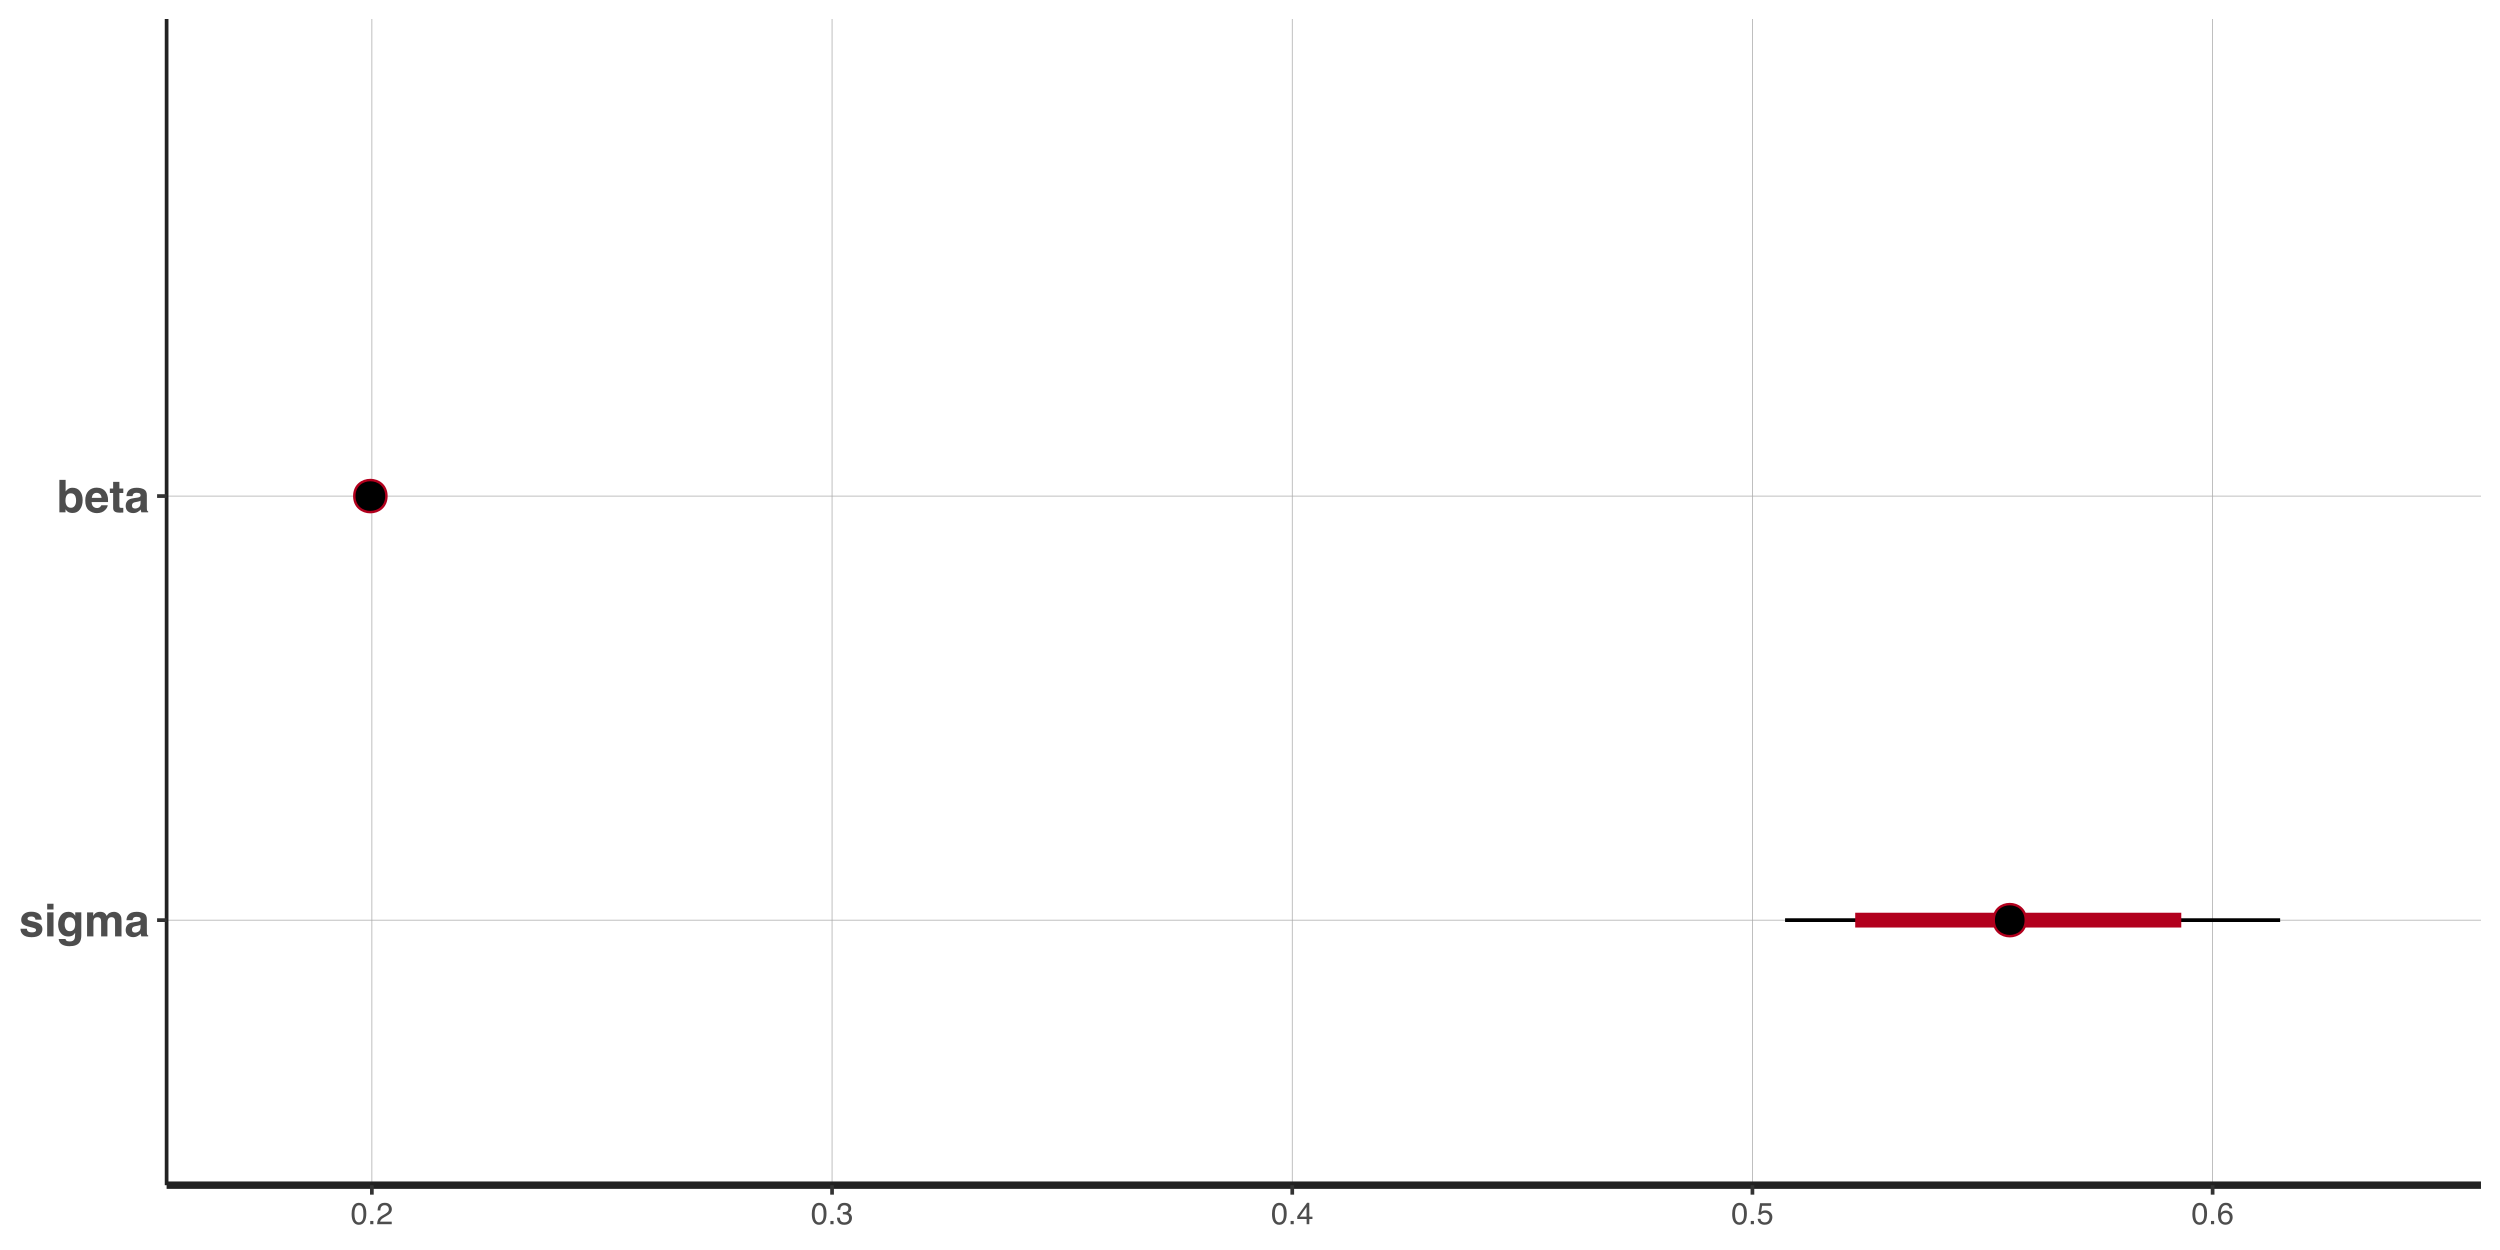
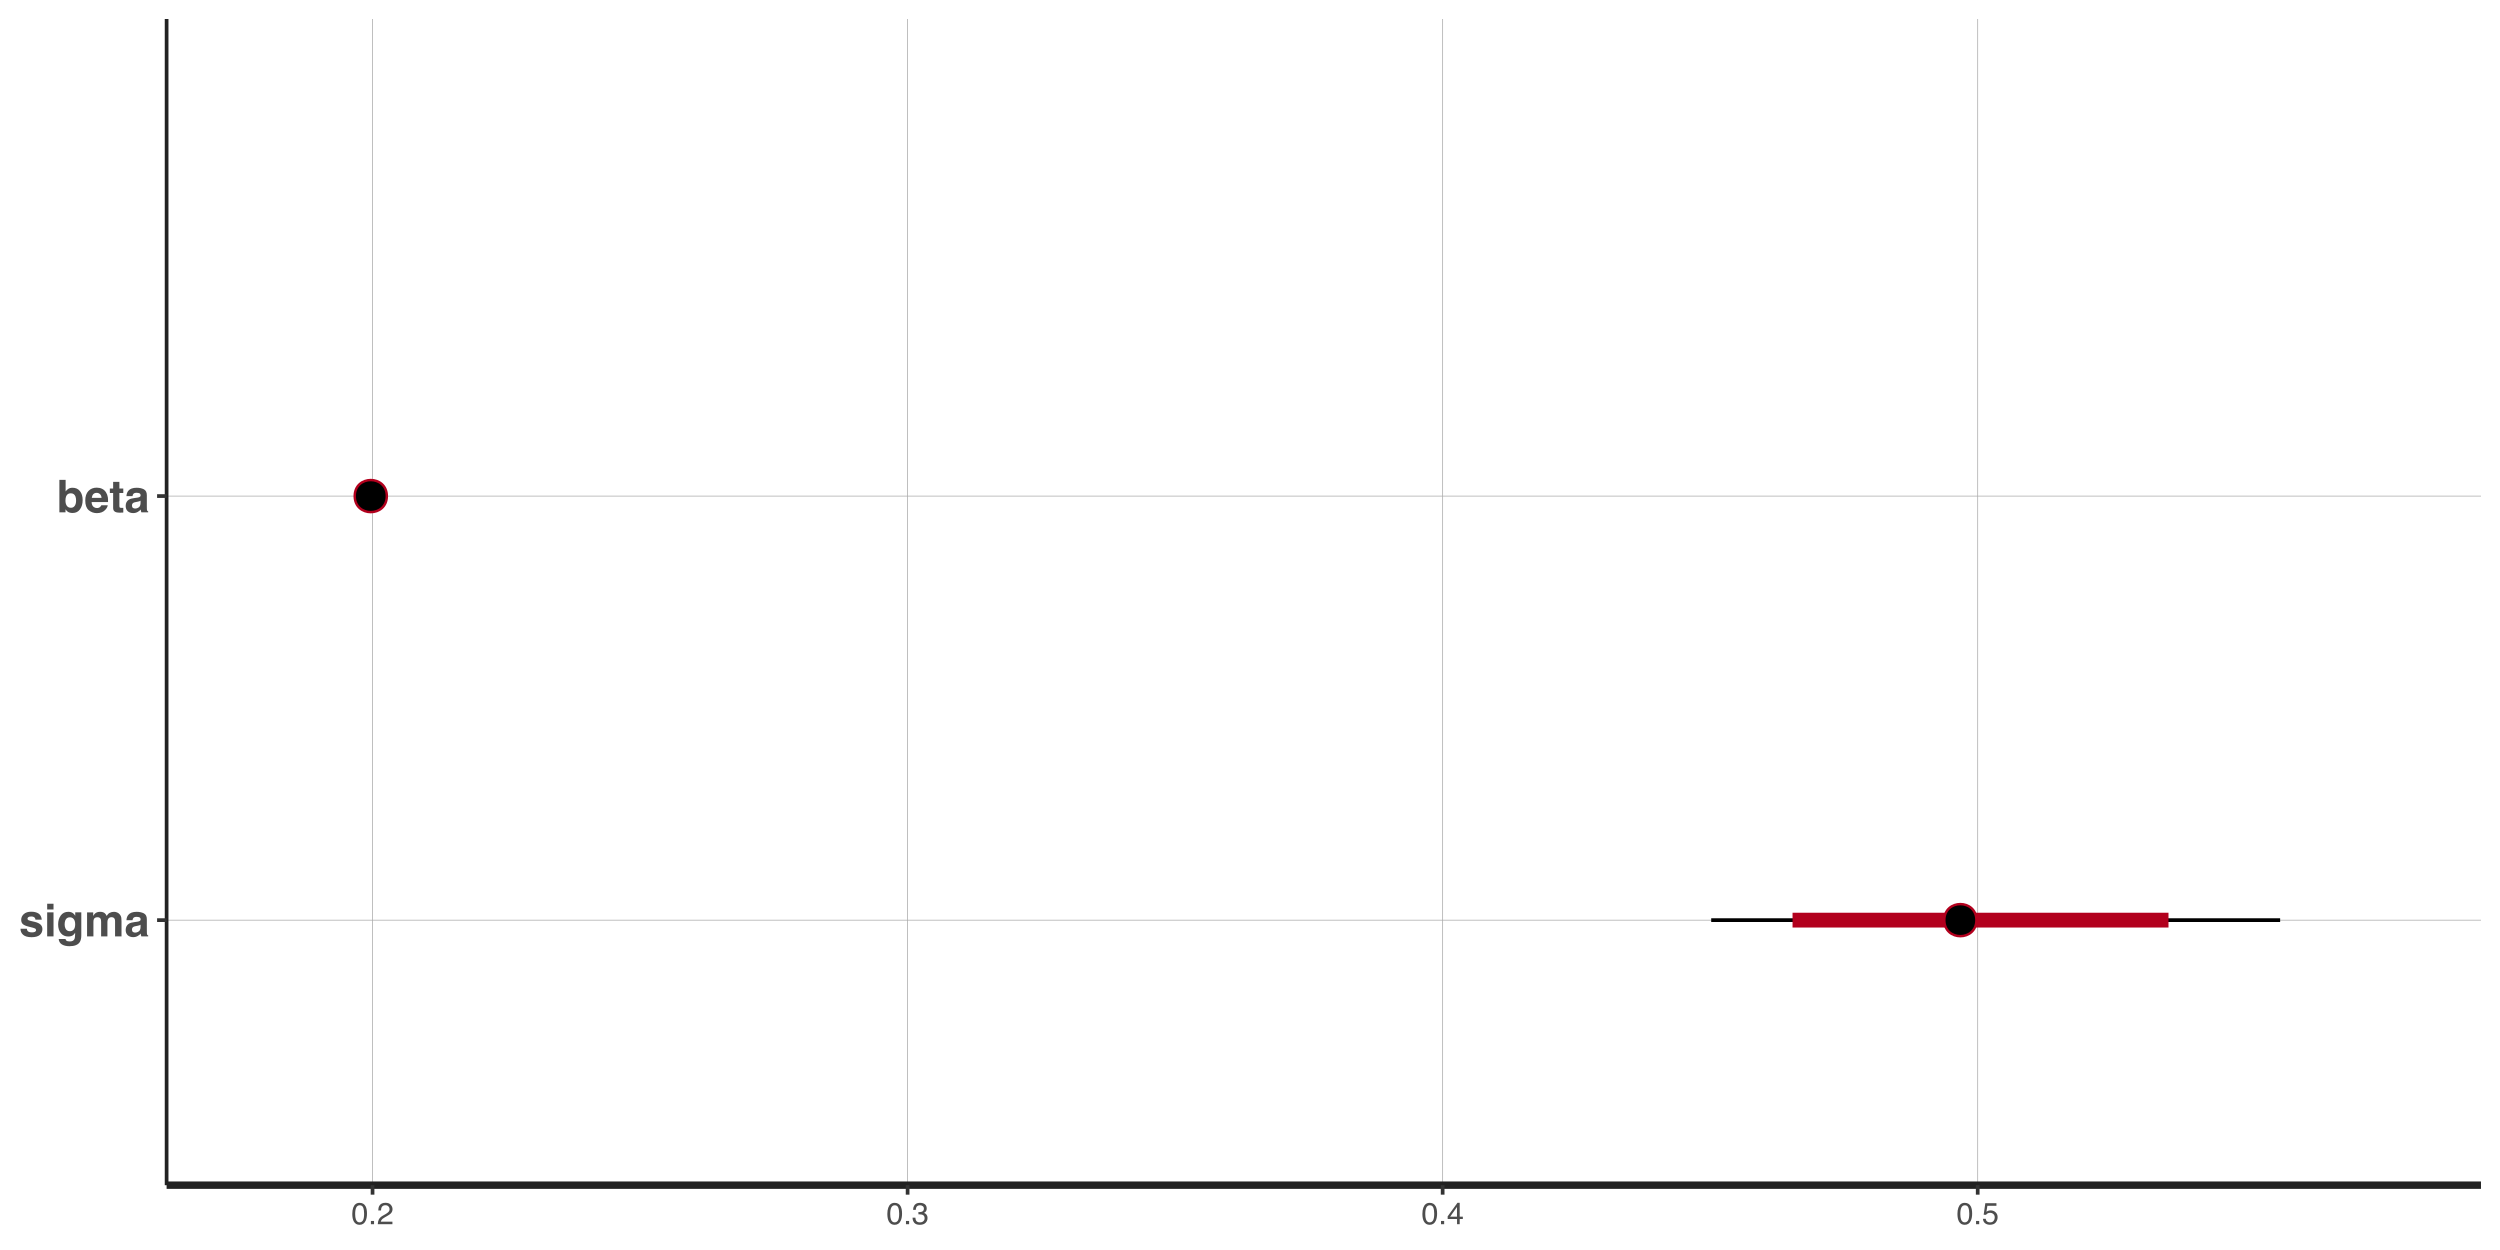
<svg xmlns="http://www.w3.org/2000/svg" xmlns:xlink="http://www.w3.org/1999/xlink" width="720pt" height="360pt" viewBox="0 0 720 360" version="1.1">
  <defs>
    <g>
      <symbol overflow="visible" id="glyph0-0">
        <path style="stroke:none;" d="M 0.984 0 L 0.984 -9.359 L 8.516 -9.359 L 8.516 0 Z M 7.344 -1.172 L 7.344 -8.188 L 2.141 -8.188 L 2.141 -1.172 Z M 7.344 -1.172 " />
      </symbol>
      <symbol overflow="visible" id="glyph0-1">
        <path style="stroke:none;" d="M 4.578 -7.078 C 5.492 -7.078 6.207 -6.75 6.719 -6.094 C 7.227 -5.438 7.484 -4.586 7.484 -3.547 C 7.484 -2.473 7.227 -1.582 6.719 -0.875 C 6.219 -0.164 5.516 0.188 4.609 0.188 C 4.035 0.188 3.57 0.07 3.219 -0.156 C 3.008 -0.289 2.785 -0.531 2.547 -0.875 L 2.547 0 L 0.781 0 L 0.781 -9.344 L 2.578 -9.344 L 2.578 -6.016 C 2.805 -6.336 3.062 -6.582 3.344 -6.75 C 3.664 -6.969 4.078 -7.078 4.578 -7.078 Z M 4.125 -1.312 C 4.582 -1.312 4.941 -1.5 5.203 -1.875 C 5.461 -2.25 5.594 -2.742 5.594 -3.359 C 5.594 -3.848 5.531 -4.254 5.406 -4.578 C 5.164 -5.18 4.719 -5.484 4.062 -5.484 C 3.406 -5.484 2.957 -5.188 2.719 -4.594 C 2.594 -4.281 2.531 -3.867 2.531 -3.359 C 2.531 -2.766 2.66 -2.273 2.922 -1.891 C 3.18 -1.504 3.582 -1.312 4.125 -1.312 Z M 4.125 -1.312 " />
      </symbol>
      <symbol overflow="visible" id="glyph0-2">
        <path style="stroke:none;" d="M 3.578 -5.609 C 3.16 -5.609 2.832 -5.477 2.594 -5.219 C 2.363 -4.957 2.223 -4.602 2.172 -4.156 L 4.984 -4.156 C 4.953 -4.633 4.805 -4.992 4.547 -5.234 C 4.285 -5.484 3.961 -5.609 3.578 -5.609 Z M 3.578 -7.109 C 4.148 -7.109 4.664 -7 5.125 -6.781 C 5.594 -6.562 5.973 -6.219 6.266 -5.75 C 6.535 -5.344 6.711 -4.867 6.797 -4.328 C 6.848 -4.016 6.867 -3.555 6.859 -2.953 L 2.125 -2.953 C 2.145 -2.266 2.363 -1.781 2.781 -1.5 C 3.031 -1.32 3.328 -1.234 3.672 -1.234 C 4.047 -1.234 4.348 -1.344 4.578 -1.562 C 4.711 -1.676 4.828 -1.832 4.922 -2.031 L 6.766 -2.031 C 6.723 -1.625 6.508 -1.207 6.125 -0.781 C 5.531 -0.102 4.703 0.234 3.641 0.234 C 2.754 0.234 1.973 -0.047 1.297 -0.609 C 0.629 -1.18 0.297 -2.109 0.297 -3.391 C 0.297 -4.586 0.598 -5.504 1.203 -6.141 C 1.816 -6.785 2.609 -7.109 3.578 -7.109 Z M 3.703 -7.109 Z M 3.703 -7.109 " />
      </symbol>
      <symbol overflow="visible" id="glyph0-3">
        <path style="stroke:none;" d="M 0.141 -5.562 L 0.141 -6.859 L 1.094 -6.859 L 1.094 -8.781 L 2.891 -8.781 L 2.891 -6.859 L 4.016 -6.859 L 4.016 -5.562 L 2.891 -5.562 L 2.891 -1.906 C 2.891 -1.625 2.926 -1.445 3 -1.375 C 3.07 -1.312 3.289 -1.281 3.656 -1.281 C 3.707 -1.281 3.766 -1.281 3.828 -1.281 C 3.891 -1.281 3.953 -1.281 4.016 -1.281 L 4.016 0.062 L 3.156 0.094 C 2.301 0.125 1.719 -0.02 1.406 -0.344 C 1.195 -0.551 1.094 -0.875 1.094 -1.312 L 1.094 -5.562 Z M 0.141 -5.562 " />
      </symbol>
      <symbol overflow="visible" id="glyph0-4">
        <path style="stroke:none;" d="M 4.656 -3.359 C 4.539 -3.285 4.426 -3.227 4.312 -3.188 C 4.195 -3.145 4.035 -3.102 3.828 -3.062 L 3.422 -2.984 C 3.047 -2.922 2.773 -2.844 2.609 -2.75 C 2.328 -2.582 2.188 -2.32 2.188 -1.969 C 2.188 -1.664 2.27 -1.441 2.438 -1.297 C 2.613 -1.16 2.828 -1.094 3.078 -1.094 C 3.461 -1.094 3.816 -1.207 4.141 -1.438 C 4.473 -1.664 4.645 -2.082 4.656 -2.688 Z M 3.562 -4.203 C 3.895 -4.242 4.133 -4.301 4.281 -4.375 C 4.539 -4.477 4.672 -4.645 4.672 -4.875 C 4.672 -5.164 4.57 -5.363 4.375 -5.469 C 4.176 -5.57 3.883 -5.625 3.5 -5.625 C 3.07 -5.625 2.77 -5.52 2.594 -5.312 C 2.469 -5.156 2.383 -4.941 2.344 -4.672 L 0.594 -4.672 C 0.633 -5.285 0.805 -5.785 1.109 -6.172 C 1.586 -6.773 2.406 -7.078 3.562 -7.078 C 4.32 -7.078 5 -6.93 5.594 -6.641 C 6.176 -6.336 6.469 -5.77 6.469 -4.938 L 6.469 -1.766 C 6.469 -1.535 6.473 -1.266 6.484 -0.953 C 6.492 -0.723 6.523 -0.562 6.578 -0.469 C 6.641 -0.383 6.734 -0.316 6.859 -0.266 L 6.859 0 L 4.891 0 C 4.836 -0.133 4.797 -0.266 4.766 -0.391 C 4.742 -0.516 4.727 -0.656 4.719 -0.812 C 4.469 -0.539 4.18 -0.312 3.859 -0.125 C 3.473 0.102 3.035 0.219 2.547 0.219 C 1.91 0.219 1.391 0.039 0.984 -0.312 C 0.578 -0.676 0.375 -1.188 0.375 -1.844 C 0.375 -2.688 0.703 -3.301 1.359 -3.688 C 1.711 -3.895 2.242 -4.039 2.953 -4.125 Z M 3.656 -7.109 Z M 3.656 -7.109 " />
      </symbol>
      <symbol overflow="visible" id="glyph0-5">
        <path style="stroke:none;" d="M 2.25 -2.203 C 2.289 -1.891 2.375 -1.664 2.5 -1.531 C 2.727 -1.281 3.145 -1.156 3.75 -1.156 C 4.102 -1.156 4.383 -1.207 4.594 -1.312 C 4.801 -1.426 4.906 -1.586 4.906 -1.797 C 4.906 -1.992 4.82 -2.148 4.656 -2.266 C 4.488 -2.367 3.859 -2.551 2.766 -2.812 C 1.984 -3 1.43 -3.238 1.109 -3.531 C 0.785 -3.82 0.625 -4.238 0.625 -4.781 C 0.625 -5.414 0.875 -5.961 1.375 -6.422 C 1.883 -6.879 2.594 -7.109 3.5 -7.109 C 4.363 -7.109 5.066 -6.938 5.609 -6.594 C 6.148 -6.25 6.461 -5.656 6.547 -4.812 L 4.734 -4.812 C 4.711 -5.039 4.645 -5.223 4.531 -5.359 C 4.332 -5.609 3.992 -5.734 3.516 -5.734 C 3.129 -5.734 2.852 -5.672 2.688 -5.547 C 2.52 -5.422 2.438 -5.273 2.438 -5.109 C 2.438 -4.91 2.523 -4.766 2.703 -4.672 C 2.879 -4.566 3.504 -4.398 4.578 -4.172 C 5.297 -3.992 5.836 -3.734 6.203 -3.391 C 6.555 -3.047 6.734 -2.613 6.734 -2.094 C 6.734 -1.406 6.477 -0.844 5.969 -0.406 C 5.457 0.02 4.672 0.234 3.609 0.234 C 2.516 0.234 1.707 0.004 1.188 -0.453 C 0.676 -0.91 0.422 -1.492 0.422 -2.203 Z M 3.641 -7.109 Z M 3.641 -7.109 " />
      </symbol>
      <symbol overflow="visible" id="glyph0-6">
        <path style="stroke:none;" d="M 2.703 -7.75 L 0.875 -7.75 L 0.875 -9.406 L 2.703 -9.406 Z M 0.875 -6.922 L 2.703 -6.922 L 2.703 0 L 0.875 0 Z M 0.875 -6.922 " />
      </symbol>
      <symbol overflow="visible" id="glyph0-7">
        <path style="stroke:none;" d="M 3.812 -1.484 C 4.238 -1.484 4.598 -1.641 4.891 -1.953 C 5.18 -2.273 5.328 -2.785 5.328 -3.484 C 5.328 -4.141 5.188 -4.641 4.906 -4.984 C 4.633 -5.328 4.266 -5.5 3.797 -5.5 C 3.16 -5.5 2.723 -5.203 2.484 -4.609 C 2.359 -4.285 2.297 -3.895 2.297 -3.438 C 2.297 -3.031 2.363 -2.672 2.5 -2.359 C 2.738 -1.773 3.176 -1.484 3.812 -1.484 Z M 3.359 -7.078 C 3.711 -7.078 4.016 -7.023 4.266 -6.922 C 4.711 -6.742 5.07 -6.41 5.344 -5.922 L 5.344 -6.922 L 7.094 -6.922 L 7.094 -0.359 C 7.094 0.535 6.941 1.207 6.641 1.656 C 6.129 2.438 5.141 2.828 3.672 2.828 C 2.785 2.828 2.062 2.656 1.5 2.312 C 0.945 1.969 0.641 1.445 0.578 0.75 L 2.547 0.75 C 2.598 0.969 2.68 1.125 2.797 1.219 C 2.992 1.375 3.32 1.453 3.781 1.453 C 4.438 1.453 4.875 1.238 5.094 0.812 C 5.238 0.531 5.312 0.055 5.312 -0.609 L 5.312 -1.047 C 5.133 -0.754 4.945 -0.531 4.75 -0.375 C 4.383 -0.102 3.914 0.031 3.344 0.031 C 2.457 0.031 1.75 -0.281 1.219 -0.906 C 0.688 -1.531 0.422 -2.375 0.422 -3.438 C 0.422 -4.469 0.676 -5.332 1.188 -6.031 C 1.695 -6.727 2.422 -7.078 3.359 -7.078 Z M 3.938 -7.109 Z M 3.938 -7.109 " />
      </symbol>
      <symbol overflow="visible" id="glyph0-8">
        <path style="stroke:none;" d="M 8.578 -7.078 C 8.879 -7.078 9.176 -7.016 9.469 -6.891 C 9.77 -6.773 10.039 -6.566 10.281 -6.266 C 10.477 -6.023 10.609 -5.734 10.672 -5.391 C 10.711 -5.148 10.734 -4.805 10.734 -4.359 L 10.734 0 L 8.875 0 L 8.875 -4.406 C 8.875 -4.664 8.832 -4.879 8.75 -5.047 C 8.582 -5.367 8.285 -5.531 7.859 -5.531 C 7.359 -5.531 7.016 -5.32 6.828 -4.906 C 6.723 -4.688 6.672 -4.426 6.672 -4.125 L 6.672 0 L 4.859 0 L 4.859 -4.125 C 4.859 -4.531 4.816 -4.828 4.734 -5.016 C 4.578 -5.348 4.273 -5.516 3.828 -5.516 C 3.316 -5.516 2.973 -5.348 2.797 -5.016 C 2.691 -4.828 2.641 -4.547 2.641 -4.172 L 2.641 0 L 0.812 0 L 0.812 -6.906 L 2.578 -6.906 L 2.578 -5.891 C 2.797 -6.254 3.004 -6.516 3.203 -6.672 C 3.555 -6.941 4.016 -7.078 4.578 -7.078 C 5.098 -7.078 5.523 -6.957 5.859 -6.719 C 6.117 -6.508 6.316 -6.234 6.453 -5.891 C 6.691 -6.297 6.984 -6.594 7.328 -6.781 C 7.703 -6.977 8.117 -7.078 8.578 -7.078 Z M 8.578 -7.078 " />
      </symbol>
      <symbol overflow="visible" id="glyph1-0">
        <path style="stroke:none;" d="M 0.281 0 L 0.281 -6.312 L 5.297 -6.312 L 5.297 0 Z M 4.5 -0.797 L 4.5 -5.516 L 1.078 -5.516 L 1.078 -0.797 Z M 4.5 -0.797 " />
      </symbol>
      <symbol overflow="visible" id="glyph1-1">
        <path style="stroke:none;" d="M 2.375 -6.156 C 3.176 -6.156 3.754 -5.828 4.109 -5.172 C 4.379 -4.66 4.516 -3.961 4.516 -3.078 C 4.516 -2.242 4.391 -1.555 4.141 -1.016 C 3.785 -0.223 3.195 0.172 2.375 0.172 C 1.633 0.172 1.082 -0.148 0.719 -0.797 C 0.426 -1.328 0.281 -2.047 0.281 -2.953 C 0.281 -3.648 0.367 -4.25 0.547 -4.75 C 0.879 -5.688 1.488 -6.156 2.375 -6.156 Z M 2.375 -0.531 C 2.77 -0.531 3.086 -0.707 3.328 -1.062 C 3.566 -1.426 3.688 -2.086 3.688 -3.047 C 3.688 -3.754 3.598 -4.332 3.422 -4.781 C 3.254 -5.227 2.922 -5.453 2.422 -5.453 C 1.973 -5.453 1.641 -5.238 1.422 -4.812 C 1.211 -4.383 1.109 -3.754 1.109 -2.922 C 1.109 -2.297 1.176 -1.789 1.312 -1.406 C 1.52 -0.82 1.875 -0.531 2.375 -0.531 Z M 2.375 -0.531 " />
      </symbol>
      <symbol overflow="visible" id="glyph1-2">
        <path style="stroke:none;" d="M 0.75 -0.938 L 1.656 -0.938 L 1.656 0 L 0.75 0 Z M 0.75 -0.938 " />
      </symbol>
      <symbol overflow="visible" id="glyph1-3">
        <path style="stroke:none;" d="M 0.281 0 C 0.301 -0.531 0.406 -0.988 0.594 -1.375 C 0.789 -1.77 1.164 -2.129 1.719 -2.453 L 2.547 -2.922 C 2.91 -3.141 3.164 -3.328 3.312 -3.484 C 3.551 -3.711 3.672 -3.984 3.672 -4.297 C 3.672 -4.648 3.562 -4.93 3.344 -5.141 C 3.133 -5.359 2.848 -5.469 2.484 -5.469 C 1.961 -5.469 1.598 -5.266 1.391 -4.859 C 1.285 -4.648 1.227 -4.352 1.219 -3.969 L 0.422 -3.969 C 0.43 -4.5 0.531 -4.938 0.719 -5.281 C 1.051 -5.875 1.645 -6.172 2.5 -6.172 C 3.195 -6.172 3.707 -5.977 4.031 -5.594 C 4.363 -5.219 4.531 -4.797 4.531 -4.328 C 4.531 -3.836 4.352 -3.414 4 -3.062 C 3.801 -2.863 3.441 -2.617 2.922 -2.328 L 2.344 -2 C 2.062 -1.844 1.836 -1.695 1.672 -1.562 C 1.391 -1.312 1.211 -1.035 1.141 -0.734 L 4.5 -0.734 L 4.5 0 Z M 0.281 0 " />
      </symbol>
      <symbol overflow="visible" id="glyph1-4">
        <path style="stroke:none;" d="M 2.281 0.172 C 1.551 0.172 1.02 -0.023 0.688 -0.422 C 0.363 -0.828 0.203 -1.316 0.203 -1.891 L 1.016 -1.891 C 1.047 -1.492 1.117 -1.203 1.234 -1.016 C 1.441 -0.691 1.805 -0.531 2.328 -0.531 C 2.734 -0.531 3.055 -0.641 3.297 -0.859 C 3.547 -1.078 3.672 -1.359 3.672 -1.703 C 3.672 -2.129 3.539 -2.426 3.281 -2.594 C 3.031 -2.758 2.672 -2.844 2.203 -2.844 C 2.148 -2.844 2.098 -2.844 2.047 -2.844 C 1.992 -2.844 1.941 -2.844 1.891 -2.844 L 1.891 -3.516 C 1.973 -3.516 2.039 -3.508 2.094 -3.5 C 2.145 -3.5 2.203 -3.5 2.266 -3.5 C 2.555 -3.5 2.797 -3.547 2.984 -3.641 C 3.305 -3.797 3.469 -4.082 3.469 -4.5 C 3.469 -4.801 3.359 -5.035 3.141 -5.203 C 2.922 -5.367 2.672 -5.453 2.391 -5.453 C 1.867 -5.453 1.508 -5.281 1.312 -4.938 C 1.207 -4.75 1.145 -4.477 1.125 -4.125 L 0.359 -4.125 C 0.359 -4.582 0.453 -4.973 0.641 -5.297 C 0.953 -5.867 1.504 -6.156 2.297 -6.156 C 2.93 -6.156 3.422 -6.016 3.766 -5.734 C 4.109 -5.461 4.281 -5.062 4.281 -4.531 C 4.281 -4.145 4.176 -3.836 3.969 -3.609 C 3.844 -3.461 3.68 -3.348 3.484 -3.266 C 3.805 -3.172 4.055 -3 4.234 -2.75 C 4.422 -2.5 4.516 -2.191 4.516 -1.828 C 4.516 -1.234 4.316 -0.75 3.922 -0.375 C 3.535 -0.008 2.988 0.172 2.281 0.172 Z M 2.281 0.172 " />
      </symbol>
      <symbol overflow="visible" id="glyph1-5">
        <path style="stroke:none;" d="M 2.906 -2.172 L 2.906 -4.969 L 0.938 -2.172 Z M 2.922 0 L 2.922 -1.5 L 0.219 -1.5 L 0.219 -2.266 L 3.047 -6.172 L 3.688 -6.172 L 3.688 -2.172 L 4.594 -2.172 L 4.594 -1.5 L 3.688 -1.5 L 3.688 0 Z M 2.922 0 " />
      </symbol>
      <symbol overflow="visible" id="glyph1-6">
        <path style="stroke:none;" d="M 1.094 -1.562 C 1.133 -1.125 1.336 -0.82 1.703 -0.656 C 1.879 -0.57 2.094 -0.531 2.344 -0.531 C 2.801 -0.531 3.141 -0.676 3.359 -0.969 C 3.578 -1.258 3.688 -1.582 3.688 -1.938 C 3.688 -2.363 3.555 -2.691 3.297 -2.922 C 3.035 -3.16 2.719 -3.281 2.344 -3.281 C 2.082 -3.281 1.852 -3.227 1.656 -3.125 C 1.469 -3.02 1.305 -2.879 1.172 -2.703 L 0.5 -2.734 L 0.969 -6.047 L 4.172 -6.047 L 4.172 -5.297 L 1.562 -5.297 L 1.297 -3.594 C 1.43 -3.695 1.566 -3.773 1.703 -3.828 C 1.93 -3.93 2.195 -3.984 2.5 -3.984 C 3.062 -3.984 3.535 -3.801 3.922 -3.438 C 4.316 -3.07 4.516 -2.609 4.516 -2.047 C 4.516 -1.461 4.332 -0.945 3.969 -0.5 C 3.613 -0.062 3.047 0.156 2.266 0.156 C 1.754 0.156 1.305 0.016 0.922 -0.266 C 0.547 -0.547 0.332 -0.977 0.281 -1.562 Z M 1.094 -1.562 " />
      </symbol>
-       <symbol overflow="visible" id="glyph1-7">
-         <path style="stroke:none;" d="M 2.578 -6.172 C 3.266 -6.172 3.742 -5.992 4.016 -5.641 C 4.285 -5.285 4.422 -4.922 4.422 -4.547 L 3.656 -4.547 C 3.602 -4.785 3.531 -4.973 3.438 -5.109 C 3.25 -5.367 2.961 -5.5 2.578 -5.5 C 2.148 -5.5 1.805 -5.297 1.547 -4.891 C 1.297 -4.492 1.156 -3.926 1.125 -3.188 C 1.301 -3.445 1.523 -3.641 1.797 -3.766 C 2.047 -3.879 2.32 -3.938 2.625 -3.938 C 3.133 -3.938 3.582 -3.77 3.969 -3.438 C 4.352 -3.113 4.547 -2.625 4.547 -1.969 C 4.547 -1.414 4.363 -0.922 4 -0.484 C 3.633 -0.055 3.117 0.156 2.453 0.156 C 1.867 0.156 1.367 -0.062 0.953 -0.5 C 0.535 -0.938 0.328 -1.672 0.328 -2.703 C 0.328 -3.461 0.422 -4.109 0.609 -4.641 C 0.961 -5.66 1.617 -6.172 2.578 -6.172 Z M 2.516 -0.531 C 2.922 -0.531 3.223 -0.664 3.422 -0.938 C 3.629 -1.207 3.734 -1.531 3.734 -1.906 C 3.734 -2.219 3.641 -2.516 3.453 -2.797 C 3.273 -3.086 2.953 -3.234 2.484 -3.234 C 2.148 -3.234 1.859 -3.125 1.609 -2.906 C 1.359 -2.688 1.234 -2.352 1.234 -1.906 C 1.234 -1.52 1.344 -1.191 1.562 -0.922 C 1.789 -0.66 2.109 -0.531 2.516 -0.531 Z M 2.516 -0.531 " />
-       </symbol>
    </g>
    <clipPath id="clip1">
      <path d="M 47.984 5.48 L 714.523 5.48 L 714.523 341.332 L 47.984 341.332 Z M 47.984 5.48 " />
    </clipPath>
    <clipPath id="clip2">
      <path d="M 47.984 142 L 714.523 142 L 714.523 143 L 47.984 143 Z M 47.984 142 " />
    </clipPath>
    <clipPath id="clip3">
      <path d="M 47.984 264 L 714.523 264 L 714.523 266 L 47.984 266 Z M 47.984 264 " />
    </clipPath>
    <clipPath id="clip4">
-       <path d="M 106 5.48 L 108 5.48 L 108 341.332 L 106 341.332 Z M 106 5.48 " />
+       <path d="M 107 5.48 L 108 5.48 L 108 341.332 L 107 341.332 Z M 107 5.48 " />
    </clipPath>
    <clipPath id="clip5">
-       <path d="M 239 5.48 L 240 5.48 L 240 341.332 L 239 341.332 Z M 239 5.48 " />
+       <path d="M 261 5.48 L 262 5.48 L 262 341.332 L 261 341.332 Z M 261 5.48 " />
    </clipPath>
    <clipPath id="clip6">
-       <path d="M 372 5.48 L 373 5.48 L 373 341.332 L 372 341.332 Z M 372 5.48 " />
+       <path d="M 415 5.48 L 416 5.48 L 416 341.332 L 415 341.332 Z M 415 5.48 " />
    </clipPath>
    <clipPath id="clip7">
-       <path d="M 504 5.48 L 505 5.48 L 505 341.332 L 504 341.332 Z M 504 5.48 " />
-     </clipPath>
-     <clipPath id="clip8">
-       <path d="M 637 5.48 L 638 5.48 L 638 341.332 L 637 341.332 Z M 637 5.48 " />
+       <path d="M 569 5.48 L 570 5.48 L 570 341.332 L 569 341.332 Z M 569 5.48 " />
    </clipPath>
  </defs>
  <g id="surface24">
    <rect x="0" y="0" width="720" height="360" style="fill:rgb(100%,100%,100%);fill-opacity:1;stroke:none;" />
    <rect x="0" y="0" width="720" height="360" style="fill:rgb(100%,100%,100%);fill-opacity:1;stroke:none;" />
    <path style="fill:none;stroke-width:1.067;stroke-linecap:round;stroke-linejoin:round;stroke:rgb(100%,100%,100%);stroke-opacity:1;stroke-miterlimit:10;" d="M 0 360 L 720 360 L 720 0 L 0 0 Z M 0 360 " />
    <g clip-path="url(#clip1)" clip-rule="nonzero">
      <path style=" stroke:none;fill-rule:nonzero;fill:rgb(100%,100%,100%);fill-opacity:1;" d="M 47.984 341.332 L 714.523 341.332 L 714.523 5.48 L 47.984 5.48 Z M 47.984 341.332 " />
    </g>
    <g clip-path="url(#clip2)" clip-rule="nonzero">
      <path style="fill:none;stroke-width:0.213;stroke-linecap:butt;stroke-linejoin:round;stroke:rgb(66.275%,66.275%,66.275%);stroke-opacity:1;stroke-miterlimit:10;" d="M 47.984 142.871 L 714.52 142.871 " />
    </g>
    <g clip-path="url(#clip3)" clip-rule="nonzero">
      <path style="fill:none;stroke-width:0.213;stroke-linecap:butt;stroke-linejoin:round;stroke:rgb(66.275%,66.275%,66.275%);stroke-opacity:1;stroke-miterlimit:10;" d="M 47.984 265 L 714.52 265 " />
    </g>
    <g clip-path="url(#clip4)" clip-rule="nonzero">
-       <path style="fill:none;stroke-width:0.213;stroke-linecap:butt;stroke-linejoin:round;stroke:rgb(66.275%,66.275%,66.275%);stroke-opacity:1;stroke-miterlimit:10;" d="M 107.098 341.332 L 107.098 5.48 " />
+       <path style="fill:none;stroke-width:0.213;stroke-linecap:butt;stroke-linejoin:round;stroke:rgb(66.275%,66.275%,66.275%);stroke-opacity:1;stroke-miterlimit:10;" d="M 107.293 341.332 L 107.293 5.48 " />
    </g>
    <g clip-path="url(#clip5)" clip-rule="nonzero">
-       <path style="fill:none;stroke-width:0.213;stroke-linecap:butt;stroke-linejoin:round;stroke:rgb(66.275%,66.275%,66.275%);stroke-opacity:1;stroke-miterlimit:10;" d="M 239.633 341.332 L 239.633 5.48 " />
+       <path style="fill:none;stroke-width:0.213;stroke-linecap:butt;stroke-linejoin:round;stroke:rgb(66.275%,66.275%,66.275%);stroke-opacity:1;stroke-miterlimit:10;" d="M 261.391 341.332 L 261.391 5.48 " />
    </g>
    <g clip-path="url(#clip6)" clip-rule="nonzero">
-       <path style="fill:none;stroke-width:0.213;stroke-linecap:butt;stroke-linejoin:round;stroke:rgb(66.275%,66.275%,66.275%);stroke-opacity:1;stroke-miterlimit:10;" d="M 372.168 341.332 L 372.168 5.48 " />
+       <path style="fill:none;stroke-width:0.213;stroke-linecap:butt;stroke-linejoin:round;stroke:rgb(66.275%,66.275%,66.275%);stroke-opacity:1;stroke-miterlimit:10;" d="M 415.484 341.332 L 415.484 5.48 " />
    </g>
    <g clip-path="url(#clip7)" clip-rule="nonzero">
-       <path style="fill:none;stroke-width:0.213;stroke-linecap:butt;stroke-linejoin:round;stroke:rgb(66.275%,66.275%,66.275%);stroke-opacity:1;stroke-miterlimit:10;" d="M 504.699 341.332 L 504.699 5.48 " />
+       <path style="fill:none;stroke-width:0.213;stroke-linecap:butt;stroke-linejoin:round;stroke:rgb(66.275%,66.275%,66.275%);stroke-opacity:1;stroke-miterlimit:10;" d="M 569.578 341.332 L 569.578 5.48 " />
    </g>
-     <g clip-path="url(#clip8)" clip-rule="nonzero">
-       <path style="fill:none;stroke-width:0.213;stroke-linecap:butt;stroke-linejoin:round;stroke:rgb(66.275%,66.275%,66.275%);stroke-opacity:1;stroke-miterlimit:10;" d="M 637.234 341.332 L 637.234 5.48 " />
-     </g>
-     <path style="fill:none;stroke-width:1.067;stroke-linecap:butt;stroke-linejoin:round;stroke:rgb(0%,0%,0%);stroke-opacity:1;stroke-miterlimit:10;" d="M 105.824 142.871 L 107.535 142.871 " />
-     <path style="fill:none;stroke-width:1.067;stroke-linecap:butt;stroke-linejoin:round;stroke:rgb(0%,0%,0%);stroke-opacity:1;stroke-miterlimit:10;" d="M 514.098 265 L 656.68 265 " />
-     <path style="fill:none;stroke-width:4.268;stroke-linecap:butt;stroke-linejoin:round;stroke:rgb(69.804%,0%,11.373%);stroke-opacity:1;stroke-miterlimit:10;" d="M 106.129 142.871 L 107.254 142.871 " />
-     <path style="fill:none;stroke-width:4.268;stroke-linecap:butt;stroke-linejoin:round;stroke:rgb(69.804%,0%,11.373%);stroke-opacity:1;stroke-miterlimit:10;" d="M 534.301 265 L 628.207 265 " />
-     <path style="fill-rule:nonzero;fill:rgb(0%,0%,0%);fill-opacity:1;stroke-width:0.709;stroke-linecap:round;stroke-linejoin:round;stroke:rgb(69.804%,0%,11.373%);stroke-opacity:1;stroke-miterlimit:10;" d="M 111.285 142.871 C 111.285 149.035 102.039 149.035 102.039 142.871 C 102.039 136.711 111.285 136.711 111.285 142.871 " />
-     <path style="fill-rule:nonzero;fill:rgb(0%,0%,0%);fill-opacity:1;stroke-width:0.709;stroke-linecap:round;stroke-linejoin:round;stroke:rgb(69.804%,0%,11.373%);stroke-opacity:1;stroke-miterlimit:10;" d="M 583.43 265 C 583.43 271.164 574.188 271.164 574.188 265 C 574.188 258.836 583.43 258.836 583.43 265 " />
+     <path style="fill:none;stroke-width:1.067;stroke-linecap:butt;stroke-linejoin:round;stroke:rgb(0%,0%,0%);stroke-opacity:1;stroke-miterlimit:10;" d="M 105.824 142.871 L 107.723 142.871 " />
+     <path style="fill:none;stroke-width:1.067;stroke-linecap:butt;stroke-linejoin:round;stroke:rgb(0%,0%,0%);stroke-opacity:1;stroke-miterlimit:10;" d="M 492.828 265 L 656.68 265 " />
+     <path style="fill:none;stroke-width:4.268;stroke-linecap:butt;stroke-linejoin:round;stroke:rgb(69.804%,0%,11.373%);stroke-opacity:1;stroke-miterlimit:10;" d="M 106.184 142.871 L 107.371 142.871 " />
+     <path style="fill:none;stroke-width:4.268;stroke-linecap:butt;stroke-linejoin:round;stroke:rgb(69.804%,0%,11.373%);stroke-opacity:1;stroke-miterlimit:10;" d="M 516.254 265 L 624.527 265 " />
+     <path style="fill-rule:nonzero;fill:rgb(0%,0%,0%);fill-opacity:1;stroke-width:0.709;stroke-linecap:round;stroke-linejoin:round;stroke:rgb(69.804%,0%,11.373%);stroke-opacity:1;stroke-miterlimit:10;" d="M 111.406 142.871 C 111.406 149.035 102.16 149.035 102.16 142.871 C 102.16 136.711 111.406 136.711 111.406 142.871 " />
+     <path style="fill-rule:nonzero;fill:rgb(0%,0%,0%);fill-opacity:1;stroke-width:0.709;stroke-linecap:round;stroke-linejoin:round;stroke:rgb(69.804%,0%,11.373%);stroke-opacity:1;stroke-miterlimit:10;" d="M 569.203 265 C 569.203 271.164 559.961 271.164 559.961 265 C 559.961 258.836 569.203 258.836 569.203 265 " />
    <path style="fill:none;stroke-width:1.067;stroke-linecap:butt;stroke-linejoin:round;stroke:rgb(13.333%,13.333%,13.333%);stroke-opacity:1;stroke-miterlimit:10;" d="M 47.984 341.332 L 47.984 5.48 " />
    <g style="fill:rgb(30.196%,30.196%,30.196%);fill-opacity:1;">
      <use xlink:href="#glyph0-1" x="16.32" y="147.551" />
      <use xlink:href="#glyph0-2" x="24.261" y="147.551" />
      <use xlink:href="#glyph0-3" x="31.491" y="147.551" />
      <use xlink:href="#glyph0-4" x="35.82" y="147.551" />
    </g>
    <g style="fill:rgb(30.196%,30.196%,30.196%);fill-opacity:1;">
      <use xlink:href="#glyph0-5" x="5.48" y="269.68" />
      <use xlink:href="#glyph0-6" x="12.71" y="269.68" />
      <use xlink:href="#glyph0-7" x="16.322" y="269.68" />
      <use xlink:href="#glyph0-8" x="24.263" y="269.68" />
      <use xlink:href="#glyph0-4" x="35.822" y="269.68" />
    </g>
    <path style="fill:none;stroke-width:1.067;stroke-linecap:butt;stroke-linejoin:round;stroke:rgb(20%,20%,20%);stroke-opacity:1;stroke-miterlimit:10;" d="M 45.242 142.871 L 47.984 142.871 " />
    <path style="fill:none;stroke-width:1.067;stroke-linecap:butt;stroke-linejoin:round;stroke:rgb(20%,20%,20%);stroke-opacity:1;stroke-miterlimit:10;" d="M 45.242 265 L 47.984 265 " />
    <path style="fill:none;stroke-width:2.134;stroke-linecap:butt;stroke-linejoin:round;stroke:rgb(13.333%,13.333%,13.333%);stroke-opacity:1;stroke-miterlimit:10;" d="M 47.984 341.332 L 714.52 341.332 " />
-     <path style="fill:none;stroke-width:1.067;stroke-linecap:butt;stroke-linejoin:round;stroke:rgb(20%,20%,20%);stroke-opacity:1;stroke-miterlimit:10;" d="M 107.098 344.07 L 107.098 341.332 " />
-     <path style="fill:none;stroke-width:1.067;stroke-linecap:butt;stroke-linejoin:round;stroke:rgb(20%,20%,20%);stroke-opacity:1;stroke-miterlimit:10;" d="M 239.633 344.07 L 239.633 341.332 " />
-     <path style="fill:none;stroke-width:1.067;stroke-linecap:butt;stroke-linejoin:round;stroke:rgb(20%,20%,20%);stroke-opacity:1;stroke-miterlimit:10;" d="M 372.168 344.07 L 372.168 341.332 " />
-     <path style="fill:none;stroke-width:1.067;stroke-linecap:butt;stroke-linejoin:round;stroke:rgb(20%,20%,20%);stroke-opacity:1;stroke-miterlimit:10;" d="M 504.699 344.07 L 504.699 341.332 " />
-     <path style="fill:none;stroke-width:1.067;stroke-linecap:butt;stroke-linejoin:round;stroke:rgb(20%,20%,20%);stroke-opacity:1;stroke-miterlimit:10;" d="M 637.234 344.07 L 637.234 341.332 " />
+     <path style="fill:none;stroke-width:1.067;stroke-linecap:butt;stroke-linejoin:round;stroke:rgb(20%,20%,20%);stroke-opacity:1;stroke-miterlimit:10;" d="M 107.293 344.07 L 107.293 341.332 " />
+     <path style="fill:none;stroke-width:1.067;stroke-linecap:butt;stroke-linejoin:round;stroke:rgb(20%,20%,20%);stroke-opacity:1;stroke-miterlimit:10;" d="M 261.391 344.07 L 261.391 341.332 " />
+     <path style="fill:none;stroke-width:1.067;stroke-linecap:butt;stroke-linejoin:round;stroke:rgb(20%,20%,20%);stroke-opacity:1;stroke-miterlimit:10;" d="M 415.484 344.07 L 415.484 341.332 " />
+     <path style="fill:none;stroke-width:1.067;stroke-linecap:butt;stroke-linejoin:round;stroke:rgb(20%,20%,20%);stroke-opacity:1;stroke-miterlimit:10;" d="M 569.578 344.07 L 569.578 341.332 " />
    <g style="fill:rgb(30.196%,30.196%,30.196%);fill-opacity:1;">
-       <use xlink:href="#glyph1-1" x="100.98" y="352.574" />
-       <use xlink:href="#glyph1-2" x="105.875" y="352.574" />
-       <use xlink:href="#glyph1-3" x="108.32" y="352.574" />
+       <use xlink:href="#glyph1-1" x="101.176" y="352.574" />
+       <use xlink:href="#glyph1-2" x="106.07" y="352.574" />
+       <use xlink:href="#glyph1-3" x="108.515" y="352.574" />
    </g>
    <g style="fill:rgb(30.196%,30.196%,30.196%);fill-opacity:1;">
-       <use xlink:href="#glyph1-1" x="233.516" y="352.574" />
-       <use xlink:href="#glyph1-2" x="238.41" y="352.574" />
-       <use xlink:href="#glyph1-4" x="240.855" y="352.574" />
+       <use xlink:href="#glyph1-1" x="255.273" y="352.574" />
+       <use xlink:href="#glyph1-2" x="260.168" y="352.574" />
+       <use xlink:href="#glyph1-4" x="262.613" y="352.574" />
    </g>
    <g style="fill:rgb(30.196%,30.196%,30.196%);fill-opacity:1;">
-       <use xlink:href="#glyph1-1" x="366.051" y="352.574" />
-       <use xlink:href="#glyph1-2" x="370.945" y="352.574" />
-       <use xlink:href="#glyph1-5" x="373.39" y="352.574" />
+       <use xlink:href="#glyph1-1" x="409.367" y="352.574" />
+       <use xlink:href="#glyph1-2" x="414.261" y="352.574" />
+       <use xlink:href="#glyph1-5" x="416.706" y="352.574" />
    </g>
    <g style="fill:rgb(30.196%,30.196%,30.196%);fill-opacity:1;">
-       <use xlink:href="#glyph1-1" x="498.582" y="352.574" />
-       <use xlink:href="#glyph1-2" x="503.476" y="352.574" />
-       <use xlink:href="#glyph1-6" x="505.921" y="352.574" />
-     </g>
-     <g style="fill:rgb(30.196%,30.196%,30.196%);fill-opacity:1;">
-       <use xlink:href="#glyph1-1" x="631.117" y="352.574" />
-       <use xlink:href="#glyph1-2" x="636.011" y="352.574" />
-       <use xlink:href="#glyph1-7" x="638.456" y="352.574" />
+       <use xlink:href="#glyph1-1" x="563.461" y="352.574" />
+       <use xlink:href="#glyph1-2" x="568.355" y="352.574" />
+       <use xlink:href="#glyph1-6" x="570.8" y="352.574" />
    </g>
  </g>
</svg>
